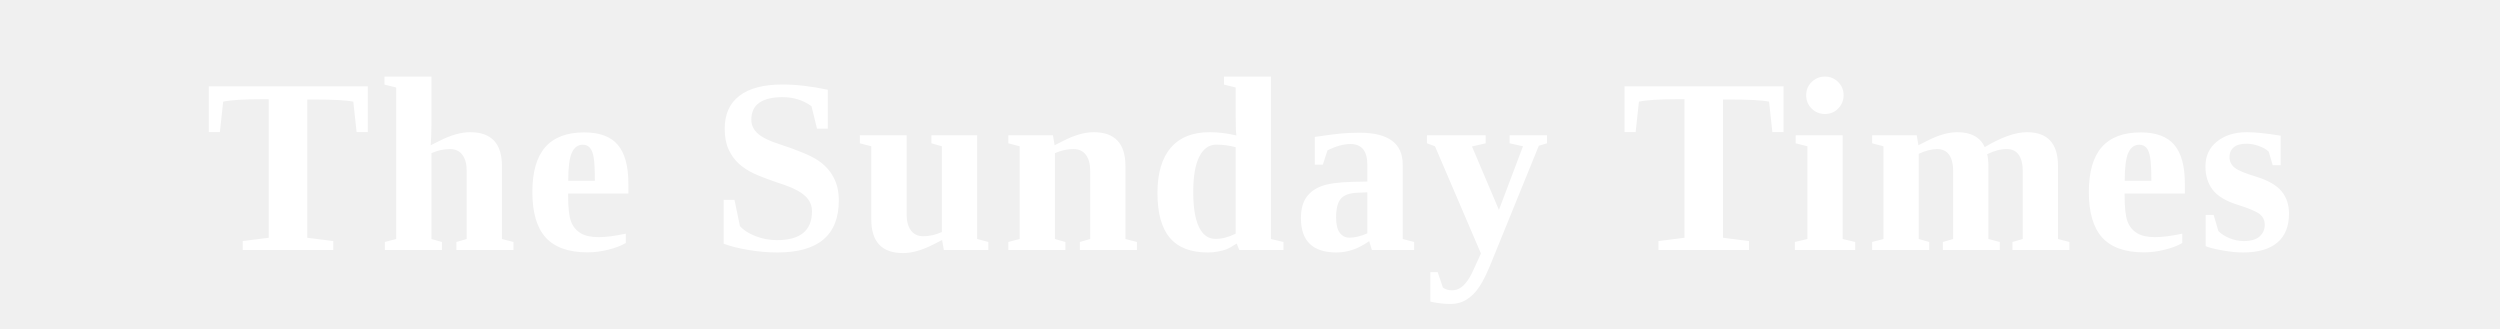
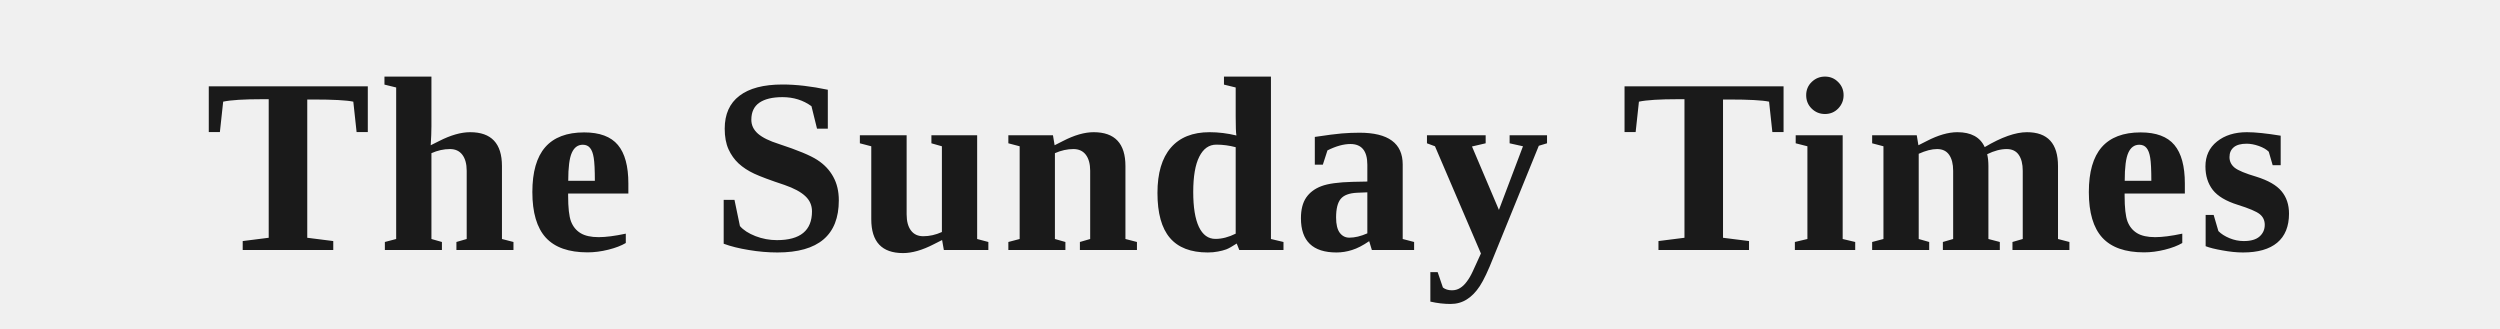
<svg xmlns="http://www.w3.org/2000/svg" viewBox="0 0 380 50">
-   <text x="190" y="38" text-anchor="middle" font-family="'TimesNewRoman', 'Times New Roman', 'Georgia', serif" font-size="38" font-weight="700" letter-spacing="1" fill="white">The Sunday Times</text>
+   <text x="190" y="38" text-anchor="middle" font-family="'TimesNewRoman', 'Times New Roman', 'Georgia', serif" font-size="38" font-weight="700" letter-spacing="1" fill="#1a1a1a">The Sunday Times</text>
</svg>
